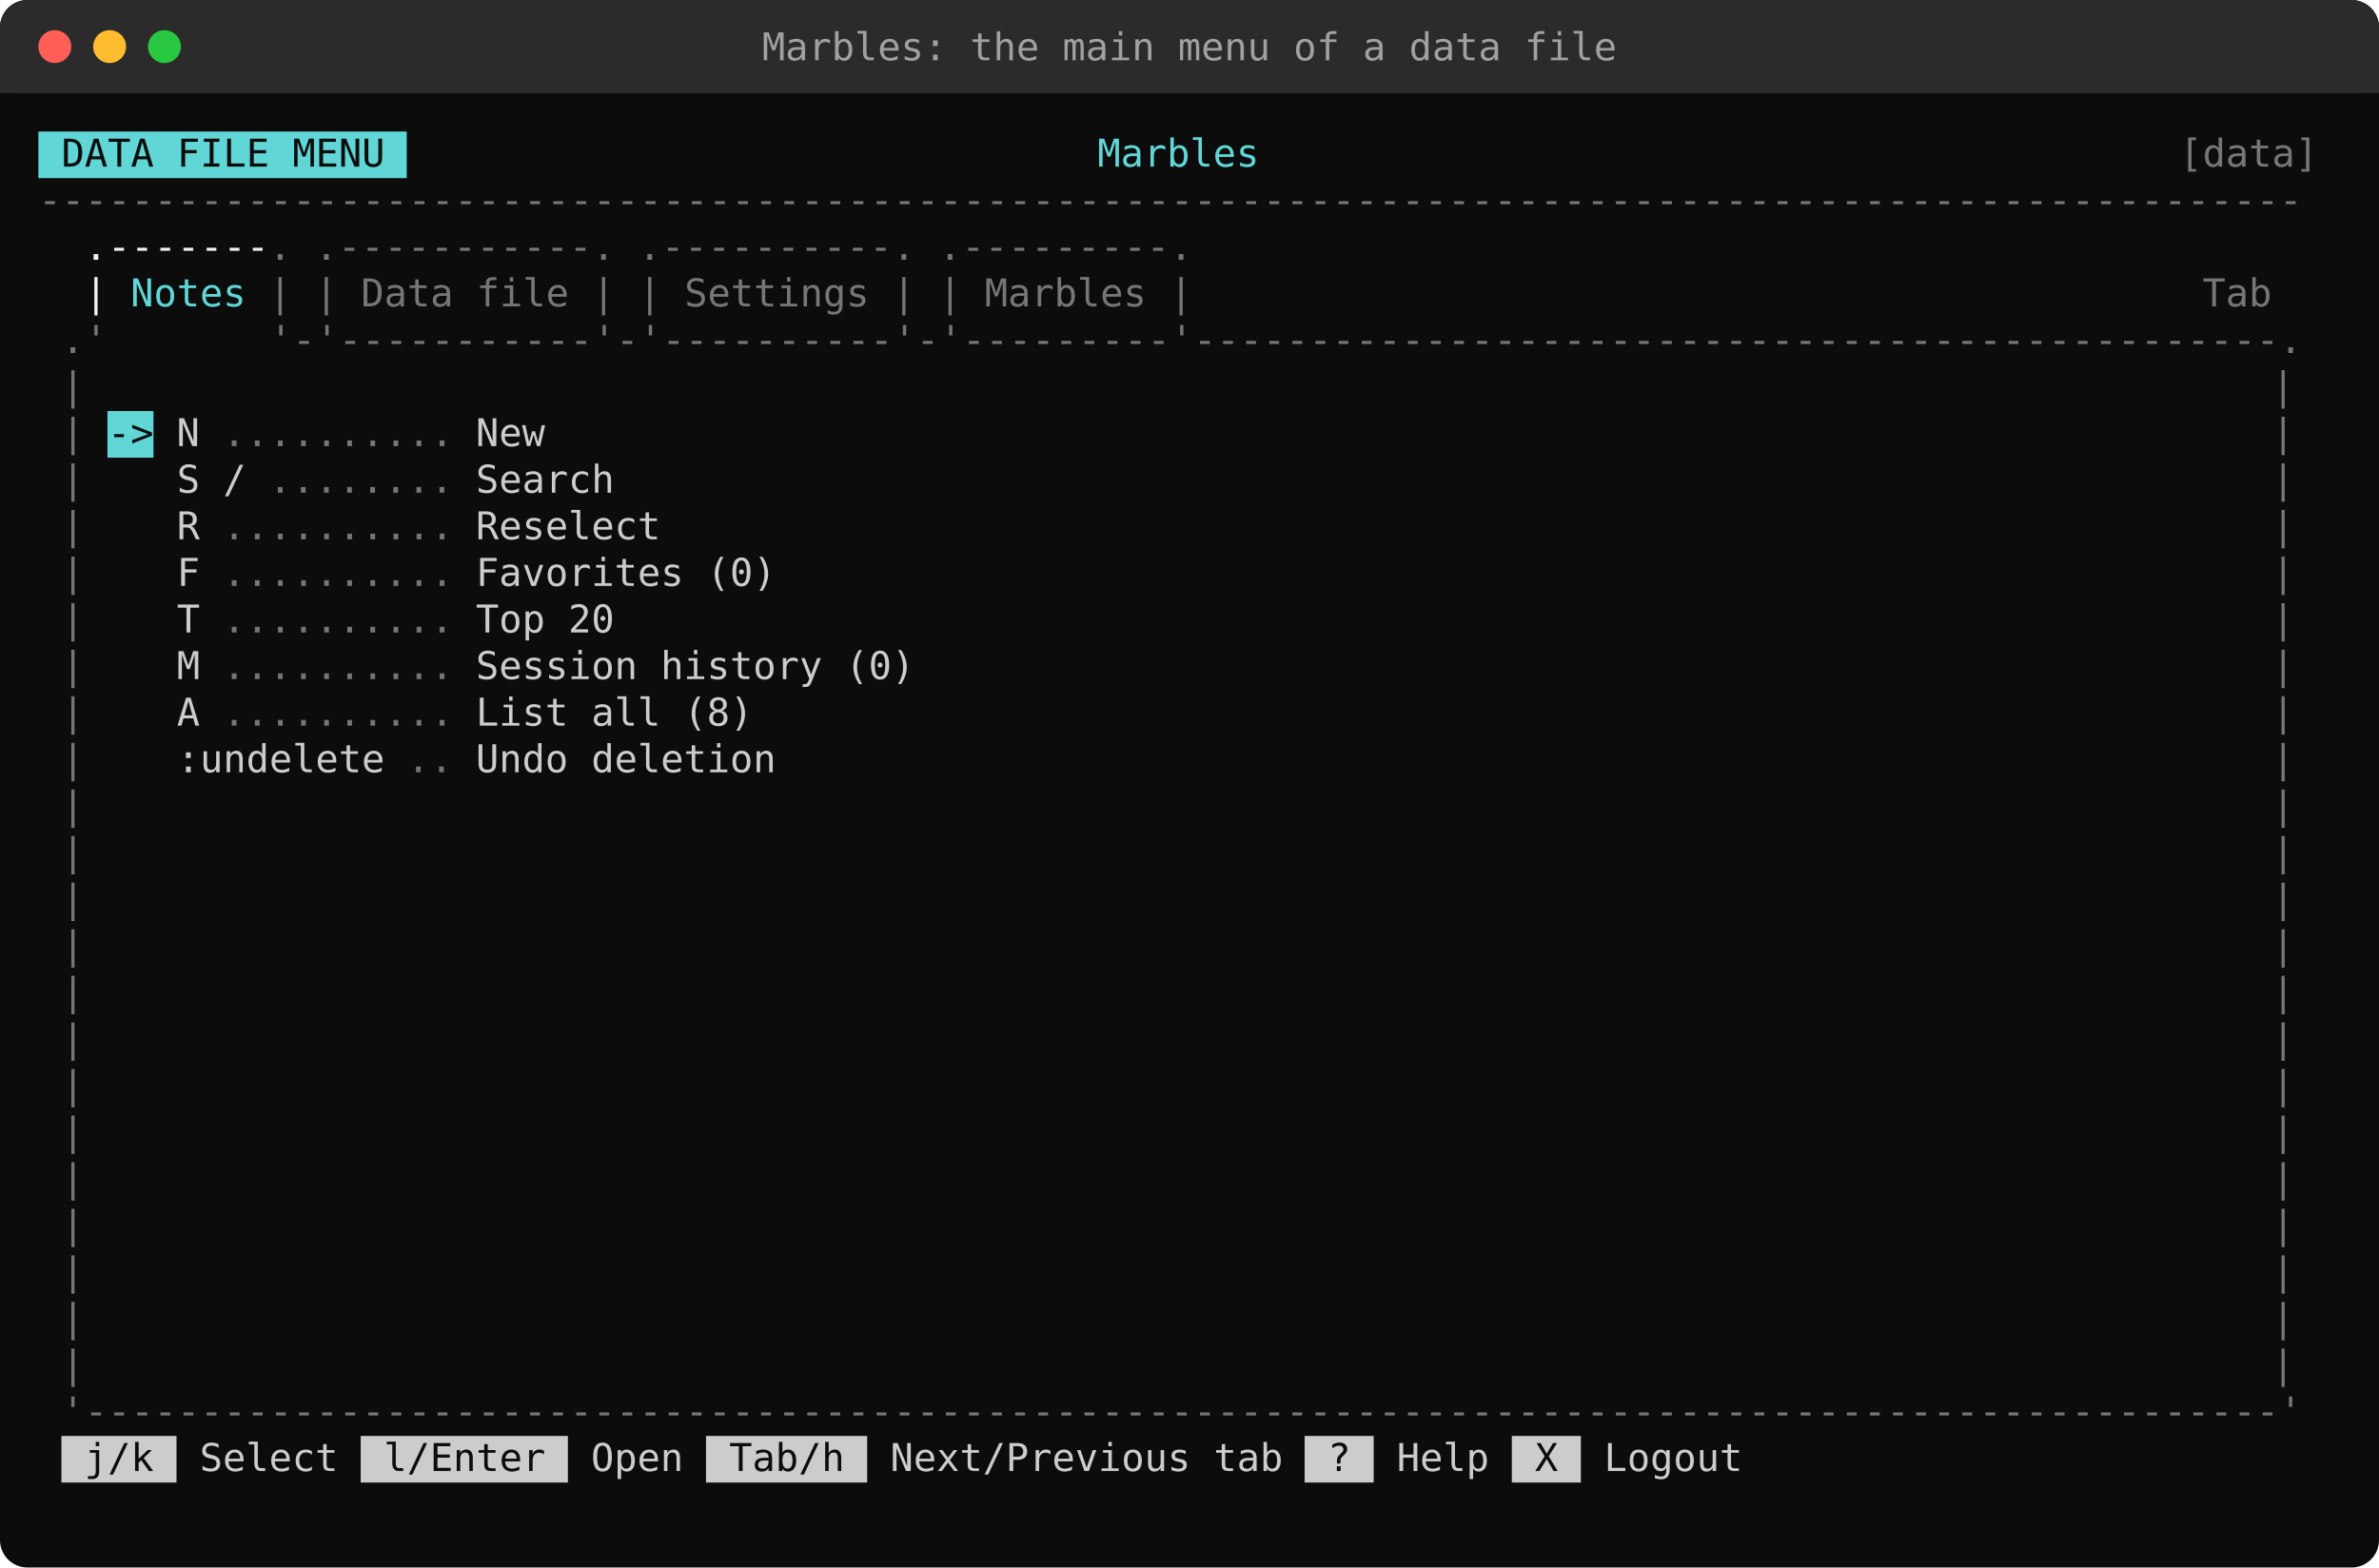
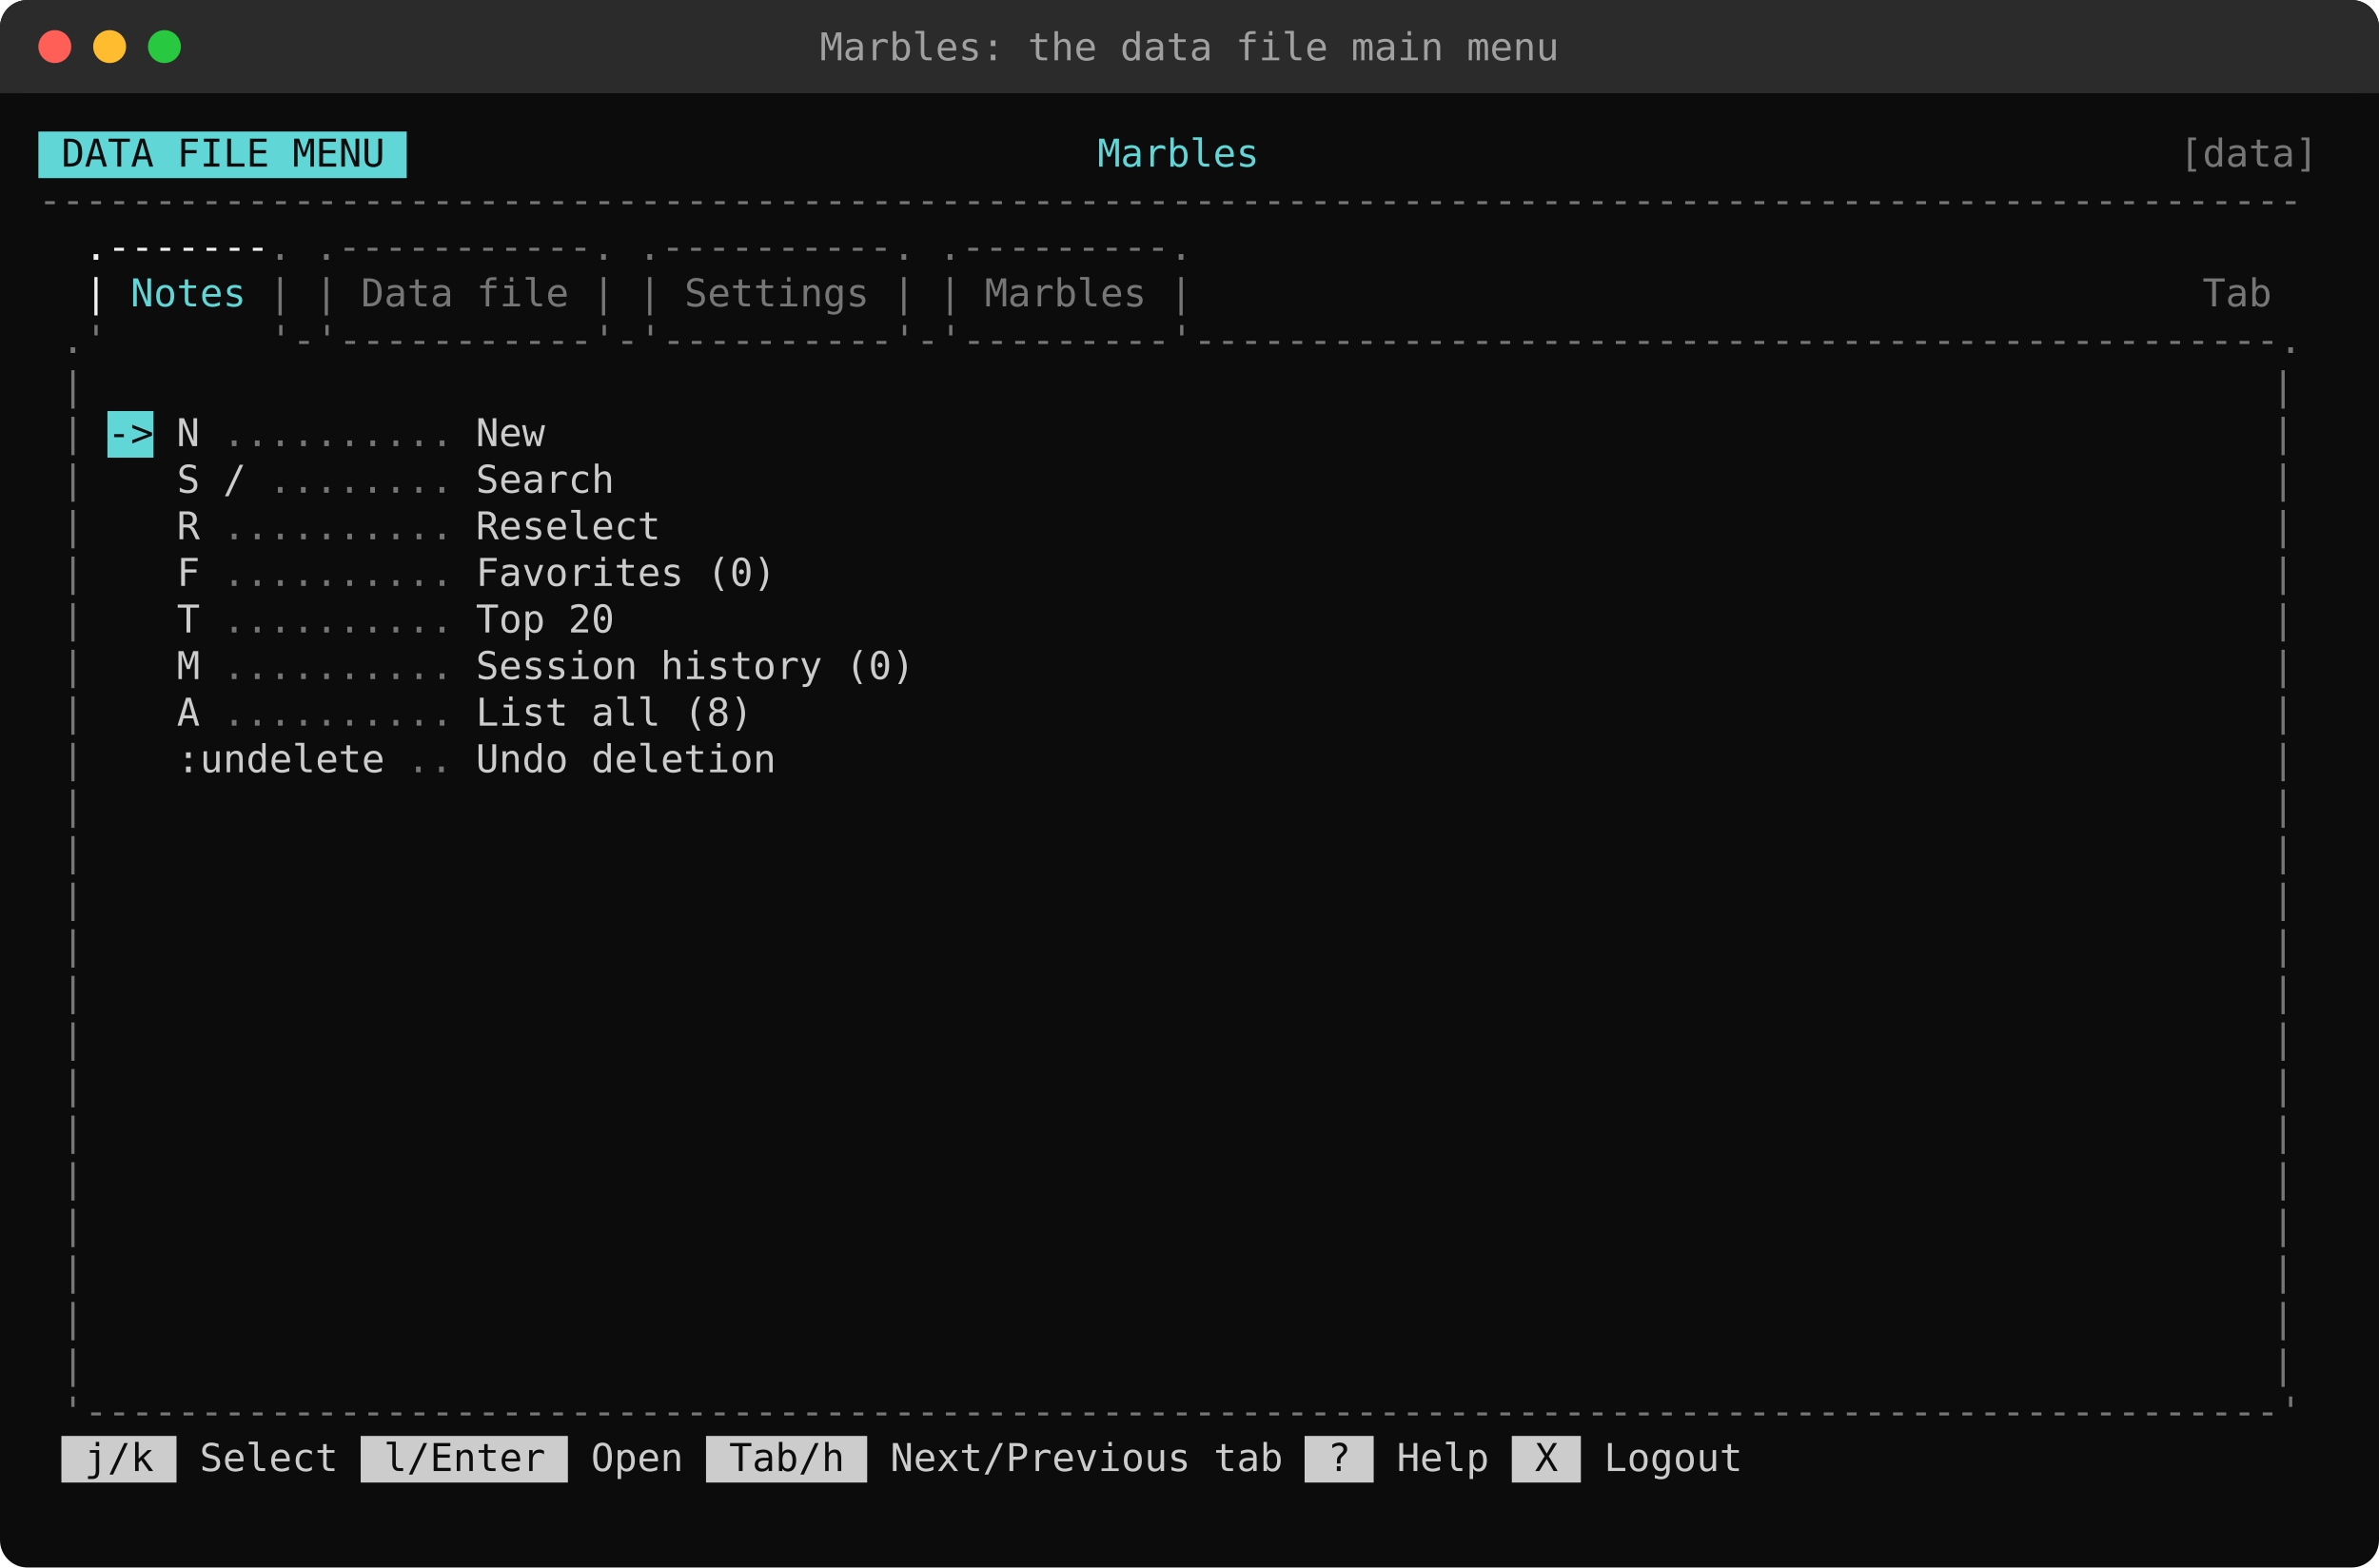
<svg xmlns="http://www.w3.org/2000/svg" width="868" height="572" viewBox="0 0 868 572">
  <style>text{font-family:"Cascadia Mono","Cascadia Code",Consolas,"DejaVu Sans Mono",Menlo,monospace;font-size:14px;white-space:pre}</style>
  <rect width="100%" height="100%" rx="10" fill="#0C0C0C" />
  <rect width="100%" height="34" rx="10" fill="#2B2B2B" />
  <rect y="24" width="100%" height="10" fill="#2B2B2B" />
  <circle cx="20" cy="17" r="6" fill="#FF5F57" />
  <circle cx="40" cy="17" r="6" fill="#FEBC2E" />
  <circle cx="60" cy="17" r="6" fill="#28C840" />
-   <text x="434.0" y="22" fill="#A0A0A0" text-anchor="middle">Marbles: the main menu of a data file</text>
+   <text x="434.0" y="22" fill="#A0A0A0" text-anchor="middle">Marbles: the data file main menu</text>
  <rect x="14.0" y="48" width="134.4" height="17" fill="#61D6D6" />
  <text x="14.0" y="60.8" fill="#0C0C0C" textLength="126.0" lengthAdjust="spacingAndGlyphs" xml:space="preserve"> DATA FILE MENU</text>
  <text x="392.0" y="60.8" fill="#61D6D6" textLength="67.2" lengthAdjust="spacingAndGlyphs" xml:space="preserve"> Marbles</text>
  <text x="795.2" y="60.8" fill="#767676" textLength="50.4" lengthAdjust="spacingAndGlyphs" xml:space="preserve">[data]</text>
  <text x="14.0" y="77.8" fill="#767676" textLength="823.2" lengthAdjust="spacingAndGlyphs" xml:space="preserve">--------------------------------------------------------------------------------------------------</text>
  <text x="30.8" y="94.8" fill="#F2F2F2" textLength="67.2" lengthAdjust="spacingAndGlyphs" xml:space="preserve">.-------</text>
  <text x="98.0" y="94.8" fill="#767676" textLength="336.0" lengthAdjust="spacingAndGlyphs" xml:space="preserve">. .-----------. .----------. .---------.</text>
  <text x="30.8" y="111.8" fill="#F2F2F2" textLength="8.4" lengthAdjust="spacingAndGlyphs" xml:space="preserve">|</text>
  <text x="39.2" y="111.8" fill="#61D6D6" textLength="50.4" lengthAdjust="spacingAndGlyphs" xml:space="preserve"> Notes</text>
  <text x="98.0" y="111.8" fill="#767676" textLength="336.0" lengthAdjust="spacingAndGlyphs" xml:space="preserve">| | Data file | | Settings | | Marbles |</text>
  <text x="803.6" y="111.8" fill="#767676" textLength="25.2" lengthAdjust="spacingAndGlyphs" xml:space="preserve">Tab</text>
  <text x="22.4" y="128.8" fill="#767676" textLength="814.8" lengthAdjust="spacingAndGlyphs" xml:space="preserve">.'       '-'-----------'-'----------'-'---------'-----------------------------------------------.</text>
  <text x="22.4" y="145.8" fill="#767676" textLength="8.4" lengthAdjust="spacingAndGlyphs" xml:space="preserve">|</text>
  <text x="828.8" y="145.8" fill="#767676" textLength="8.4" lengthAdjust="spacingAndGlyphs" xml:space="preserve">|</text>
  <rect x="39.2" y="150" width="16.8" height="17" fill="#61D6D6" />
  <text x="22.4" y="162.8" fill="#767676" textLength="8.4" lengthAdjust="spacingAndGlyphs" xml:space="preserve">|</text>
  <text x="39.2" y="162.8" fill="#0C0C0C" textLength="16.8" lengthAdjust="spacingAndGlyphs" xml:space="preserve">-&gt;</text>
  <text x="56.0" y="162.8" fill="#CCCCCC" textLength="16.8" lengthAdjust="spacingAndGlyphs" xml:space="preserve"> N</text>
  <text x="72.8" y="162.8" fill="#767676" textLength="92.4" lengthAdjust="spacingAndGlyphs" xml:space="preserve"> ..........</text>
  <text x="173.6" y="162.8" fill="#CCCCCC" textLength="25.2" lengthAdjust="spacingAndGlyphs" xml:space="preserve">New</text>
  <text x="828.8" y="162.8" fill="#767676" textLength="8.4" lengthAdjust="spacingAndGlyphs" xml:space="preserve">|</text>
  <text x="22.4" y="179.8" fill="#767676" textLength="8.4" lengthAdjust="spacingAndGlyphs" xml:space="preserve">|</text>
  <text x="30.8" y="179.8" fill="#CCCCCC" textLength="58.8" lengthAdjust="spacingAndGlyphs" xml:space="preserve">    S /</text>
  <text x="89.6" y="179.8" fill="#767676" textLength="75.6" lengthAdjust="spacingAndGlyphs" xml:space="preserve"> ........</text>
  <text x="173.6" y="179.8" fill="#CCCCCC" textLength="50.4" lengthAdjust="spacingAndGlyphs" xml:space="preserve">Search</text>
  <text x="828.8" y="179.8" fill="#767676" textLength="8.4" lengthAdjust="spacingAndGlyphs" xml:space="preserve">|</text>
  <text x="22.4" y="196.8" fill="#767676" textLength="8.4" lengthAdjust="spacingAndGlyphs" xml:space="preserve">|</text>
  <text x="30.8" y="196.8" fill="#CCCCCC" textLength="42.0" lengthAdjust="spacingAndGlyphs" xml:space="preserve">    R</text>
  <text x="72.8" y="196.8" fill="#767676" textLength="92.4" lengthAdjust="spacingAndGlyphs" xml:space="preserve"> ..........</text>
  <text x="173.6" y="196.8" fill="#CCCCCC" textLength="67.2" lengthAdjust="spacingAndGlyphs" xml:space="preserve">Reselect</text>
  <text x="828.8" y="196.8" fill="#767676" textLength="8.4" lengthAdjust="spacingAndGlyphs" xml:space="preserve">|</text>
  <text x="22.4" y="213.8" fill="#767676" textLength="8.4" lengthAdjust="spacingAndGlyphs" xml:space="preserve">|</text>
  <text x="30.8" y="213.8" fill="#CCCCCC" textLength="42.0" lengthAdjust="spacingAndGlyphs" xml:space="preserve">    F</text>
  <text x="72.8" y="213.8" fill="#767676" textLength="92.4" lengthAdjust="spacingAndGlyphs" xml:space="preserve"> ..........</text>
  <text x="173.6" y="213.8" fill="#CCCCCC" textLength="109.2" lengthAdjust="spacingAndGlyphs" xml:space="preserve">Favorites (0)</text>
  <text x="828.8" y="213.8" fill="#767676" textLength="8.4" lengthAdjust="spacingAndGlyphs" xml:space="preserve">|</text>
  <text x="22.4" y="230.8" fill="#767676" textLength="8.4" lengthAdjust="spacingAndGlyphs" xml:space="preserve">|</text>
  <text x="30.8" y="230.8" fill="#CCCCCC" textLength="42.0" lengthAdjust="spacingAndGlyphs" xml:space="preserve">    T</text>
  <text x="72.8" y="230.8" fill="#767676" textLength="92.4" lengthAdjust="spacingAndGlyphs" xml:space="preserve"> ..........</text>
  <text x="173.6" y="230.8" fill="#CCCCCC" textLength="50.4" lengthAdjust="spacingAndGlyphs" xml:space="preserve">Top 20</text>
  <text x="828.8" y="230.8" fill="#767676" textLength="8.4" lengthAdjust="spacingAndGlyphs" xml:space="preserve">|</text>
  <text x="22.4" y="247.8" fill="#767676" textLength="8.4" lengthAdjust="spacingAndGlyphs" xml:space="preserve">|</text>
  <text x="30.8" y="247.8" fill="#CCCCCC" textLength="42.0" lengthAdjust="spacingAndGlyphs" xml:space="preserve">    M</text>
  <text x="72.8" y="247.8" fill="#767676" textLength="92.4" lengthAdjust="spacingAndGlyphs" xml:space="preserve"> ..........</text>
  <text x="173.6" y="247.8" fill="#CCCCCC" textLength="159.6" lengthAdjust="spacingAndGlyphs" xml:space="preserve">Session history (0)</text>
  <text x="828.8" y="247.8" fill="#767676" textLength="8.4" lengthAdjust="spacingAndGlyphs" xml:space="preserve">|</text>
  <text x="22.4" y="264.8" fill="#767676" textLength="8.4" lengthAdjust="spacingAndGlyphs" xml:space="preserve">|</text>
  <text x="30.8" y="264.8" fill="#CCCCCC" textLength="42.0" lengthAdjust="spacingAndGlyphs" xml:space="preserve">    A</text>
  <text x="72.8" y="264.8" fill="#767676" textLength="92.4" lengthAdjust="spacingAndGlyphs" xml:space="preserve"> ..........</text>
  <text x="173.6" y="264.8" fill="#CCCCCC" textLength="100.8" lengthAdjust="spacingAndGlyphs" xml:space="preserve">List all (8)</text>
  <text x="828.8" y="264.8" fill="#767676" textLength="8.4" lengthAdjust="spacingAndGlyphs" xml:space="preserve">|</text>
  <text x="22.4" y="281.8" fill="#767676" textLength="8.4" lengthAdjust="spacingAndGlyphs" xml:space="preserve">|</text>
  <text x="30.8" y="281.8" fill="#CCCCCC" textLength="109.2" lengthAdjust="spacingAndGlyphs" xml:space="preserve">    :undelete</text>
  <text x="140.0" y="281.8" fill="#767676" textLength="25.2" lengthAdjust="spacingAndGlyphs" xml:space="preserve"> ..</text>
  <text x="173.6" y="281.8" fill="#CCCCCC" textLength="109.2" lengthAdjust="spacingAndGlyphs" xml:space="preserve">Undo deletion</text>
  <text x="828.8" y="281.8" fill="#767676" textLength="8.4" lengthAdjust="spacingAndGlyphs" xml:space="preserve">|</text>
  <text x="22.4" y="298.8" fill="#767676" textLength="8.4" lengthAdjust="spacingAndGlyphs" xml:space="preserve">|</text>
  <text x="828.8" y="298.8" fill="#767676" textLength="8.4" lengthAdjust="spacingAndGlyphs" xml:space="preserve">|</text>
  <text x="22.4" y="315.8" fill="#767676" textLength="8.4" lengthAdjust="spacingAndGlyphs" xml:space="preserve">|</text>
  <text x="828.8" y="315.8" fill="#767676" textLength="8.4" lengthAdjust="spacingAndGlyphs" xml:space="preserve">|</text>
  <text x="22.4" y="332.8" fill="#767676" textLength="8.4" lengthAdjust="spacingAndGlyphs" xml:space="preserve">|</text>
  <text x="828.8" y="332.8" fill="#767676" textLength="8.4" lengthAdjust="spacingAndGlyphs" xml:space="preserve">|</text>
  <text x="22.4" y="349.8" fill="#767676" textLength="8.4" lengthAdjust="spacingAndGlyphs" xml:space="preserve">|</text>
  <text x="828.8" y="349.8" fill="#767676" textLength="8.4" lengthAdjust="spacingAndGlyphs" xml:space="preserve">|</text>
  <text x="22.4" y="366.8" fill="#767676" textLength="8.4" lengthAdjust="spacingAndGlyphs" xml:space="preserve">|</text>
  <text x="828.8" y="366.8" fill="#767676" textLength="8.4" lengthAdjust="spacingAndGlyphs" xml:space="preserve">|</text>
  <text x="22.4" y="383.8" fill="#767676" textLength="8.4" lengthAdjust="spacingAndGlyphs" xml:space="preserve">|</text>
  <text x="828.8" y="383.8" fill="#767676" textLength="8.4" lengthAdjust="spacingAndGlyphs" xml:space="preserve">|</text>
  <text x="22.4" y="400.8" fill="#767676" textLength="8.4" lengthAdjust="spacingAndGlyphs" xml:space="preserve">|</text>
  <text x="828.8" y="400.8" fill="#767676" textLength="8.4" lengthAdjust="spacingAndGlyphs" xml:space="preserve">|</text>
  <text x="22.4" y="417.8" fill="#767676" textLength="8.4" lengthAdjust="spacingAndGlyphs" xml:space="preserve">|</text>
  <text x="828.8" y="417.8" fill="#767676" textLength="8.4" lengthAdjust="spacingAndGlyphs" xml:space="preserve">|</text>
  <text x="22.4" y="434.8" fill="#767676" textLength="8.4" lengthAdjust="spacingAndGlyphs" xml:space="preserve">|</text>
  <text x="828.8" y="434.8" fill="#767676" textLength="8.4" lengthAdjust="spacingAndGlyphs" xml:space="preserve">|</text>
  <text x="22.4" y="451.8" fill="#767676" textLength="8.4" lengthAdjust="spacingAndGlyphs" xml:space="preserve">|</text>
  <text x="828.8" y="451.8" fill="#767676" textLength="8.4" lengthAdjust="spacingAndGlyphs" xml:space="preserve">|</text>
  <text x="22.4" y="468.8" fill="#767676" textLength="8.4" lengthAdjust="spacingAndGlyphs" xml:space="preserve">|</text>
  <text x="828.8" y="468.8" fill="#767676" textLength="8.4" lengthAdjust="spacingAndGlyphs" xml:space="preserve">|</text>
  <text x="22.4" y="485.8" fill="#767676" textLength="8.4" lengthAdjust="spacingAndGlyphs" xml:space="preserve">|</text>
  <text x="828.8" y="485.8" fill="#767676" textLength="8.4" lengthAdjust="spacingAndGlyphs" xml:space="preserve">|</text>
  <text x="22.4" y="502.8" fill="#767676" textLength="8.4" lengthAdjust="spacingAndGlyphs" xml:space="preserve">|</text>
  <text x="828.8" y="502.8" fill="#767676" textLength="8.4" lengthAdjust="spacingAndGlyphs" xml:space="preserve">|</text>
  <text x="22.4" y="519.8" fill="#767676" textLength="814.8" lengthAdjust="spacingAndGlyphs" xml:space="preserve">'-----------------------------------------------------------------------------------------------'</text>
  <rect x="22.4" y="524" width="42.0" height="17" fill="#CCCCCC" />
  <rect x="131.6" y="524" width="75.6" height="17" fill="#CCCCCC" />
  <rect x="257.6" y="524" width="58.8" height="17" fill="#CCCCCC" />
  <rect x="476.0" y="524" width="25.2" height="17" fill="#CCCCCC" />
  <rect x="551.6" y="524" width="25.2" height="17" fill="#CCCCCC" />
  <text x="22.4" y="536.8" fill="#0C0C0C" textLength="33.6" lengthAdjust="spacingAndGlyphs" xml:space="preserve"> j/k</text>
  <text x="64.4" y="536.8" fill="#CCCCCC" textLength="58.8" lengthAdjust="spacingAndGlyphs" xml:space="preserve"> Select</text>
  <text x="131.6" y="536.8" fill="#0C0C0C" textLength="67.2" lengthAdjust="spacingAndGlyphs" xml:space="preserve"> l/Enter</text>
  <text x="207.2" y="536.8" fill="#CCCCCC" textLength="42.0" lengthAdjust="spacingAndGlyphs" xml:space="preserve"> Open</text>
  <text x="257.6" y="536.8" fill="#0C0C0C" textLength="50.4" lengthAdjust="spacingAndGlyphs" xml:space="preserve"> Tab/h</text>
  <text x="316.4" y="536.8" fill="#CCCCCC" textLength="151.2" lengthAdjust="spacingAndGlyphs" xml:space="preserve"> Next/Previous tab</text>
  <text x="476.0" y="536.8" fill="#0C0C0C" textLength="16.8" lengthAdjust="spacingAndGlyphs" xml:space="preserve"> ?</text>
  <text x="501.2" y="536.8" fill="#CCCCCC" textLength="42.0" lengthAdjust="spacingAndGlyphs" xml:space="preserve"> Help</text>
  <text x="551.6" y="536.8" fill="#0C0C0C" textLength="16.8" lengthAdjust="spacingAndGlyphs" xml:space="preserve"> X</text>
  <text x="576.8" y="536.8" fill="#CCCCCC" textLength="58.8" lengthAdjust="spacingAndGlyphs" xml:space="preserve"> Logout</text>
</svg>
